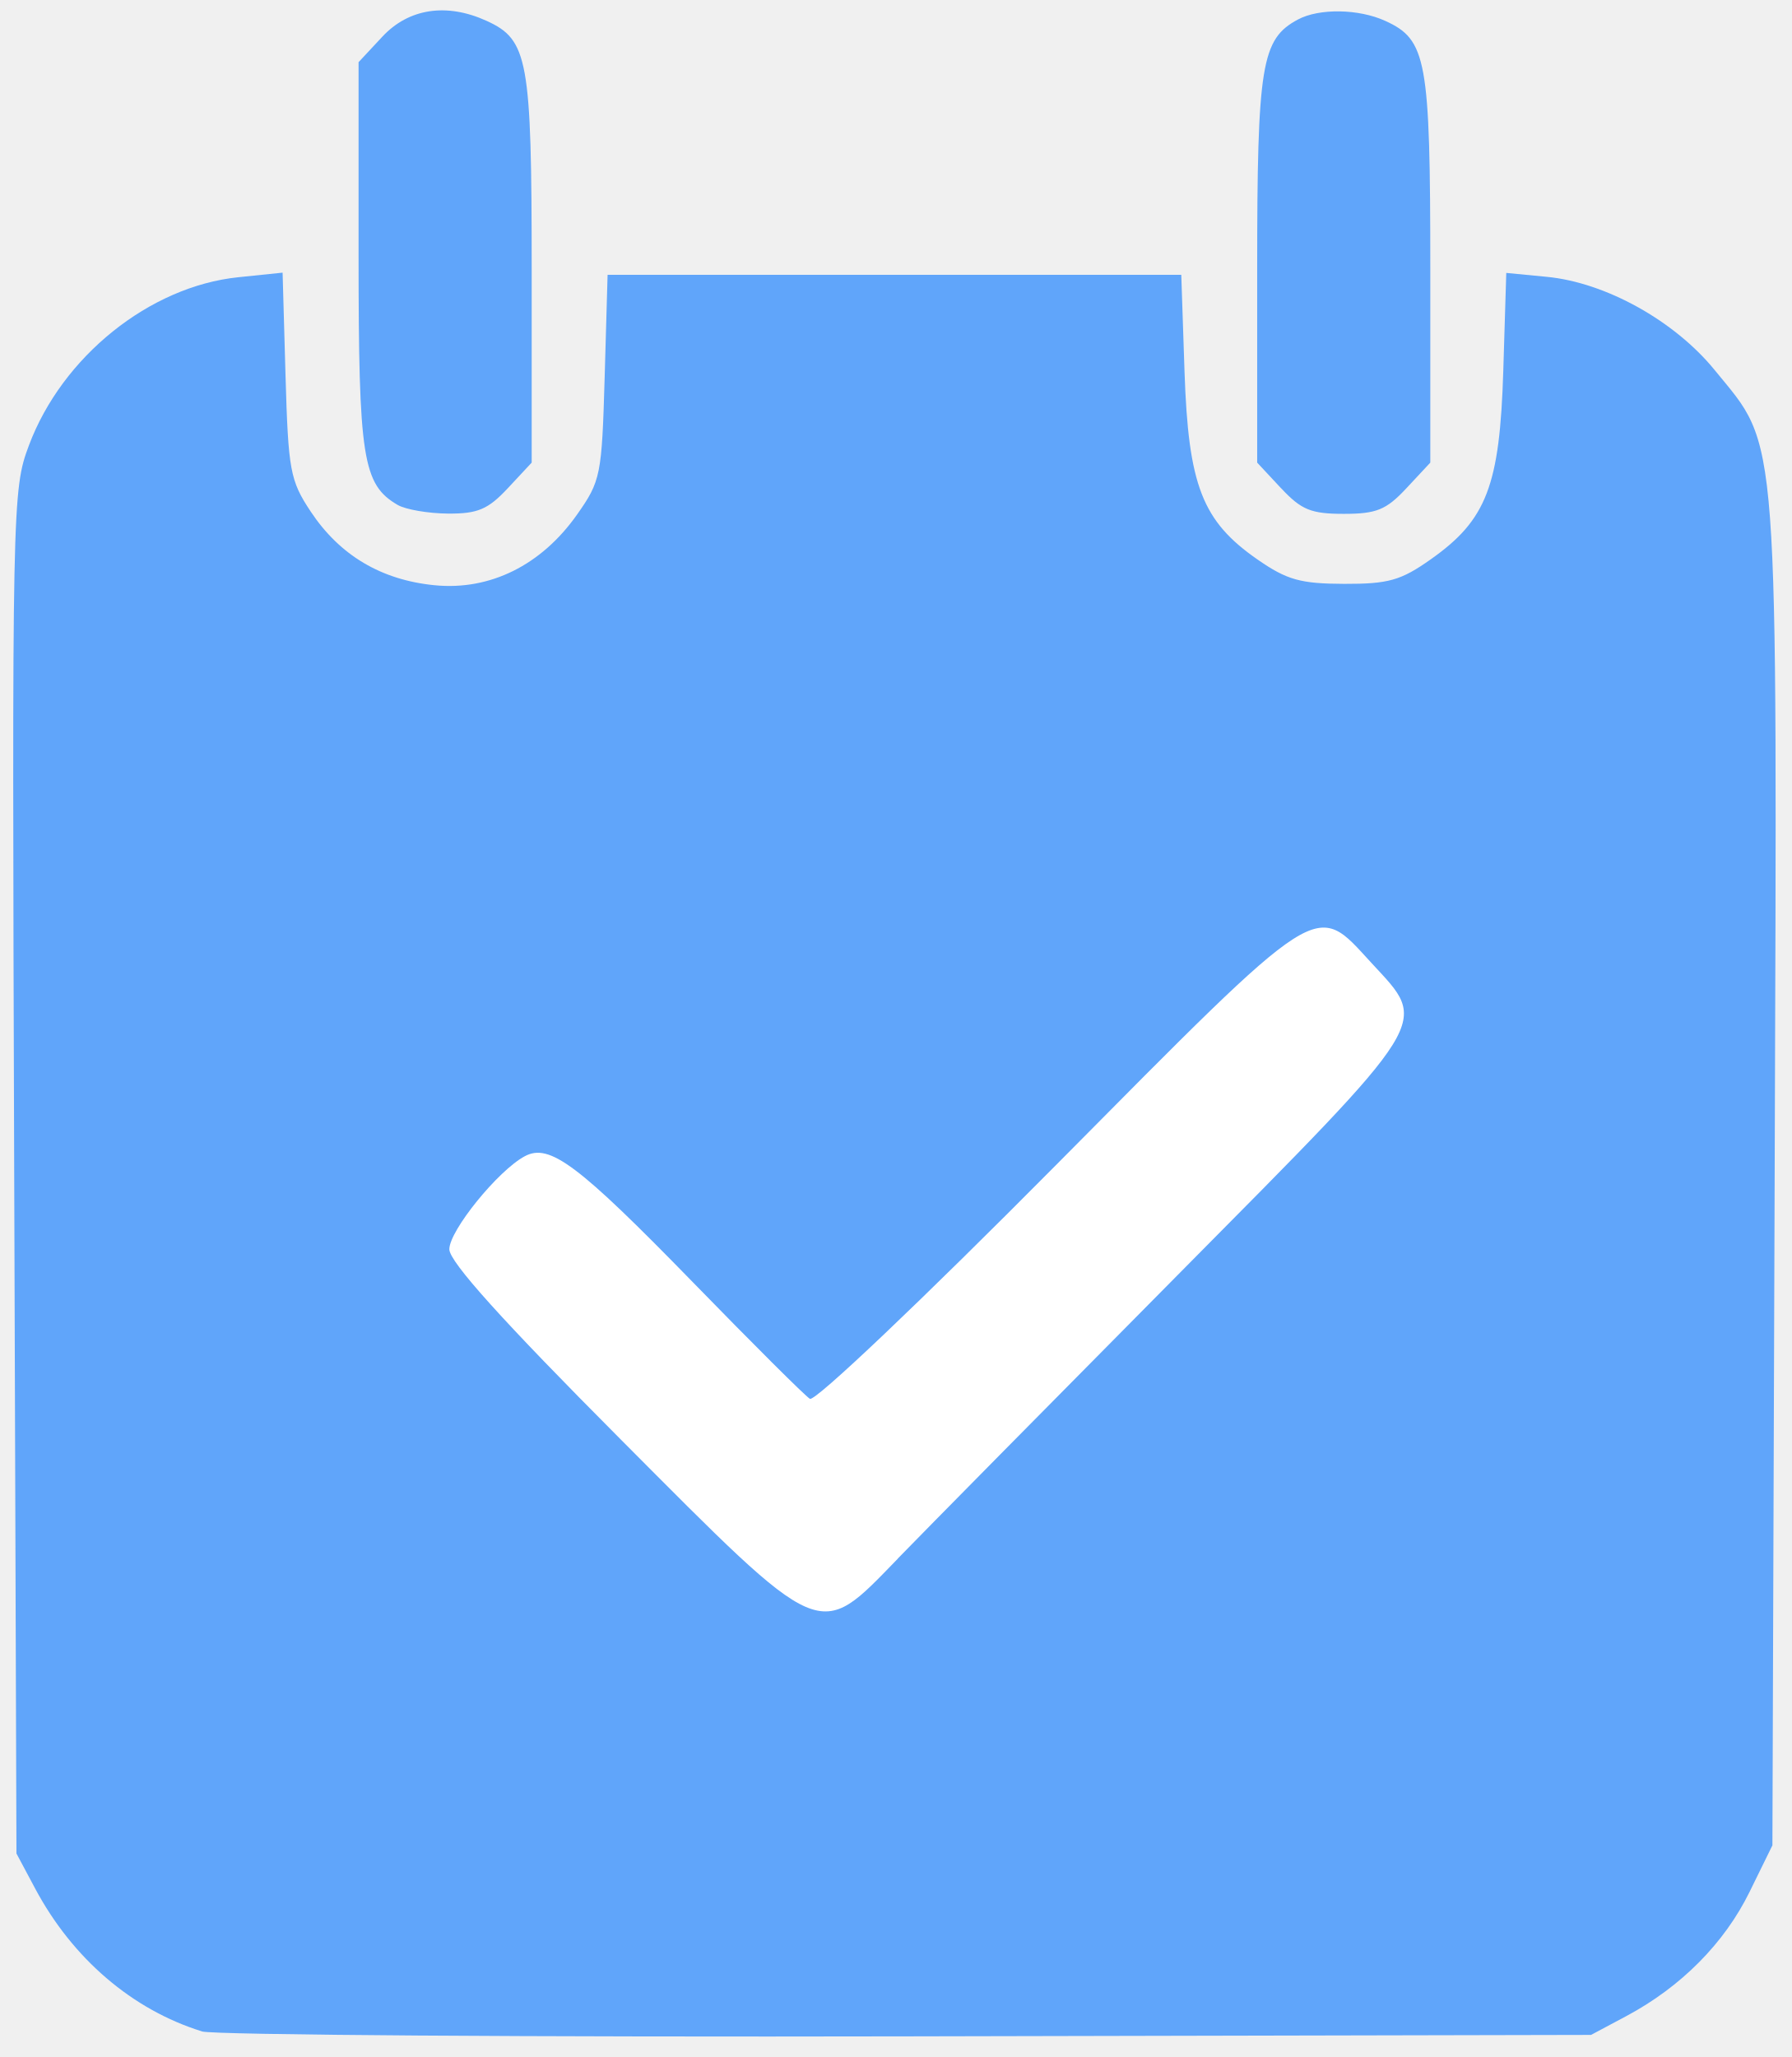
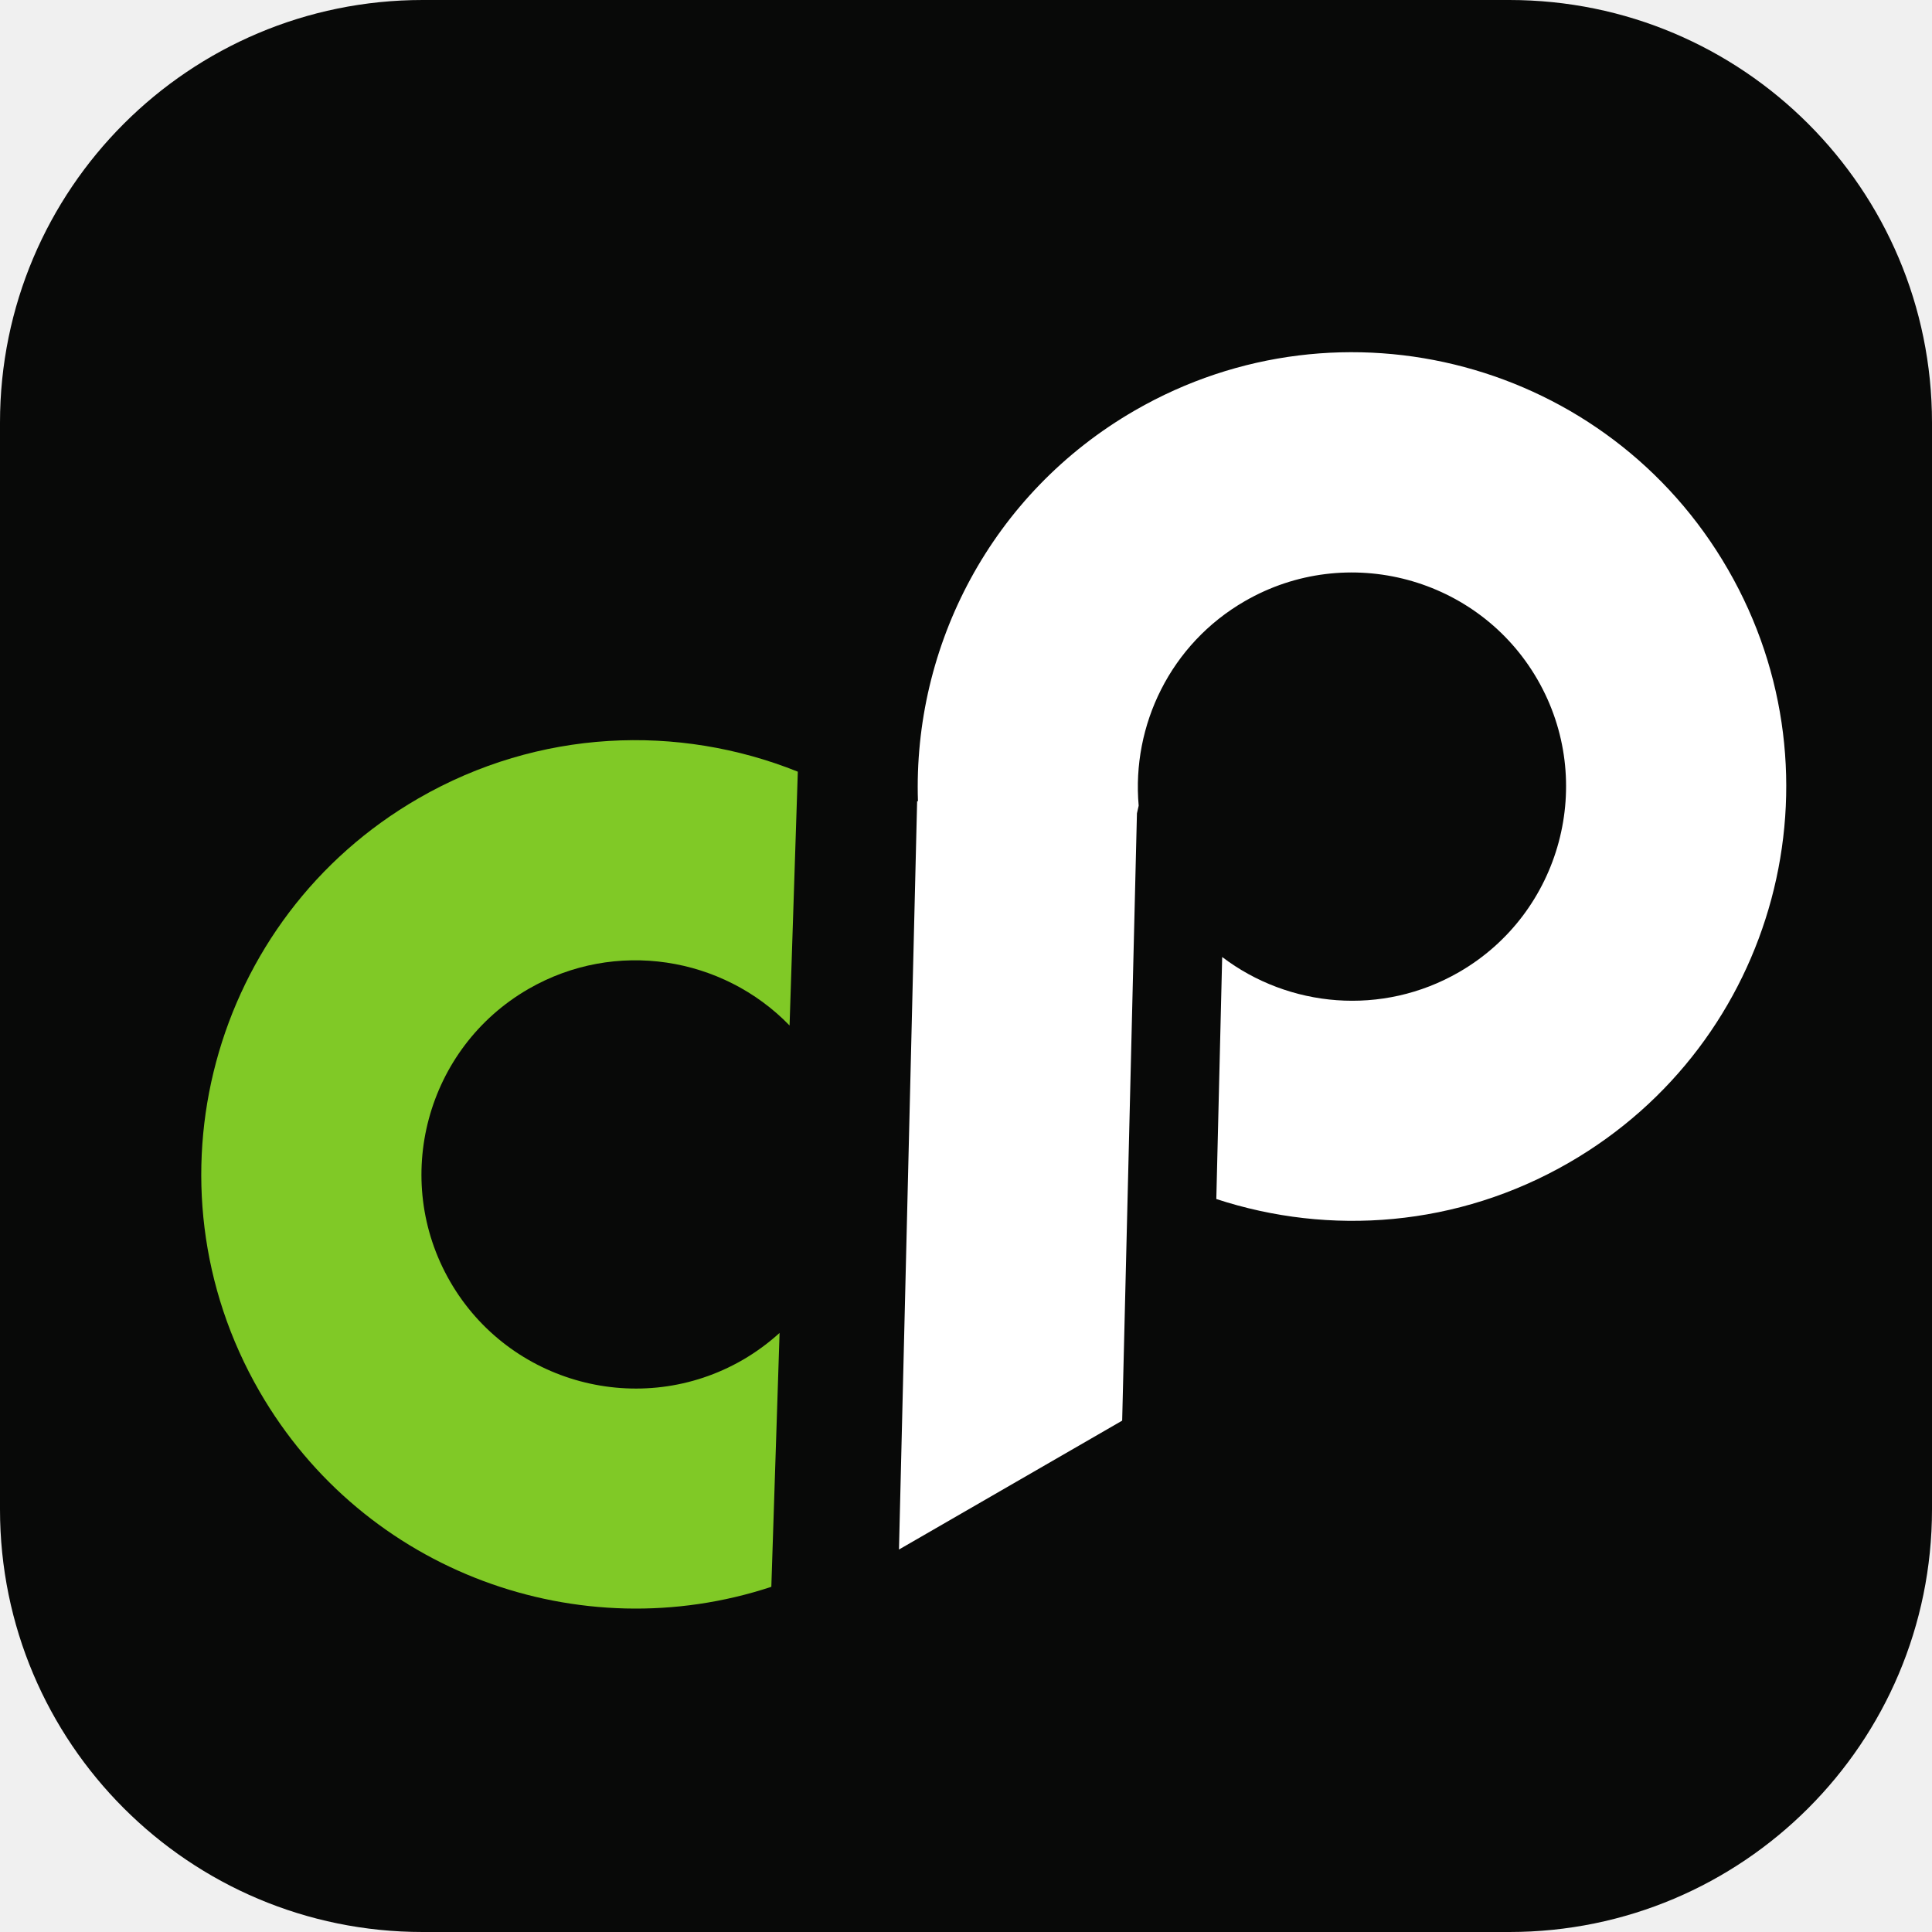
- <svg xmlns="http://www.w3.org/2000/svg" viewBox="0 0 27 31">
-   <path fill="#60a5fa" d="m 3.044,30.614 c -1.047,-0.324 -1.949,-1.096 -2.511,-2.147 l -0.285,-0.534 -0.034,-10.269 c -0.033,-10.1 -0.03,-10.28 0.222,-10.952 C 0.937,5.374 2.254,4.316 3.592,4.178 l 0.667,-0.069 0.044,1.547 c 0.041,1.432 0.069,1.585 0.378,2.051 0.438,0.661 1.064,1.034 1.87,1.113 0.834,0.082 1.609,-0.303 2.145,-1.064 0.358,-0.508 0.374,-0.591 0.417,-2.072 l 0.044,-1.542 h 4.323 4.323 l 0.049,1.46 c 0.058,1.715 0.267,2.253 1.103,2.832 0.441,0.306 0.646,0.363 1.303,0.365 0.667,0.002 0.855,-0.051 1.307,-0.371 0.84,-0.593 1.038,-1.109 1.091,-2.841 l 0.045,-1.474 0.611,0.059 c 0.885,0.085 1.923,0.661 2.529,1.404 0.981,1.203 0.943,0.703 0.905,12.112 l -0.034,10.122 -0.345,0.703 c -0.379,0.772 -1.032,1.43 -1.854,1.869 l -0.534,0.285 -10.312,0.022 c -5.672,0.012 -10.452,-0.021 -10.623,-0.074 z M 5.994,7.61 C 5.466,7.302 5.404,6.908 5.404,3.85 v -2.913 l 0.36,-0.386 c 0.397,-0.425 0.968,-0.511 1.569,-0.237 0.626,0.285 0.68,0.581 0.68,3.746 V 6.972 l -0.36,0.386 c -0.298,0.319 -0.454,0.385 -0.901,0.382 -0.297,-0.002 -0.638,-0.061 -0.758,-0.13 z m 13.313,-0.252 -0.36,-0.386 V 4.06 c 0,-3.086 0.063,-3.471 0.614,-3.766 0.32,-0.171 0.915,-0.162 1.315,0.02 0.626,0.285 0.68,0.581 0.68,3.746 V 6.972 l -0.36,0.386 c -0.304,0.326 -0.451,0.386 -0.944,0.386 -0.493,0 -0.64,-0.06 -0.944,-0.386 z" />
-   <path fill="#ffffff" d="M 13.53,23.489 c 0.417,-0.429 2.309,-2.346 4.205,-4.26 3.894,-3.932 3.799,-3.779 2.935,-4.716 -0.863,-0.937 -0.71,-1.035 -4.757,3.047 -2.018,2.035 -3.631,3.568 -3.707,3.521 -0.074,-0.045 -0.865,-0.834 -1.759,-1.752 -1.737,-1.783 -2.165,-2.104 -2.538,-1.904 -0.403,0.215 -1.137,1.121 -1.137,1.402 0,0.188 0.793,1.069 2.574,2.857 3.086,3.099 2.974,3.051 4.185,1.806 z" />
+ <svg xmlns="http://www.w3.org/2000/svg" role="img" aria-label="CoderPush" viewBox="0 0 192 192">
+   <rect width="192" height="192" rx="42" fill="#080908" />
+   <g transform="translate(20 35) scale(.82)">
+     <path d="M70.09,118.86C68.74,120.08 67.26,121.18 65.62,122.13C53.22,129.29 37.31,125.02 30.16,112.63C23,100.23 27.27,84.32 39.66,77.17C50.18,71.1 63.21,73.25 71.3,81.6L72.3,50.84C57.81,45.02 40.9,45.66 26.33,54.07C1.15,68.6 -7.47,100.78 7.06,125.95C19.75,147.93 45.9,157.29 69.09,149.63L70.09,118.85L70.09,118.86Z" fill="#80C926" />
+     <path d="M113.15,7.06C95.73,17.12 86.24,35.63 86.86,54.42L86.76,54.42L84.56,145.11L111.61,129.49L113.4,55.89L113.61,54.96C112.75,45.21 117.46,35.37 126.48,30.17C138.88,23.01 154.79,27.28 161.94,39.67C169.09,52.06 164.83,67.98 152.44,75.13C143.12,80.51 131.81,79.44 123.73,73.3L123.02,102.63C136.75,107.14 152.27,106.02 165.77,98.22C190.94,83.69 199.57,51.5 185.03,26.33C170.51,1.15 138.33,-7.47 113.15,7.06Z" fill="#FFFFFF" />
+   </g>
</svg>
